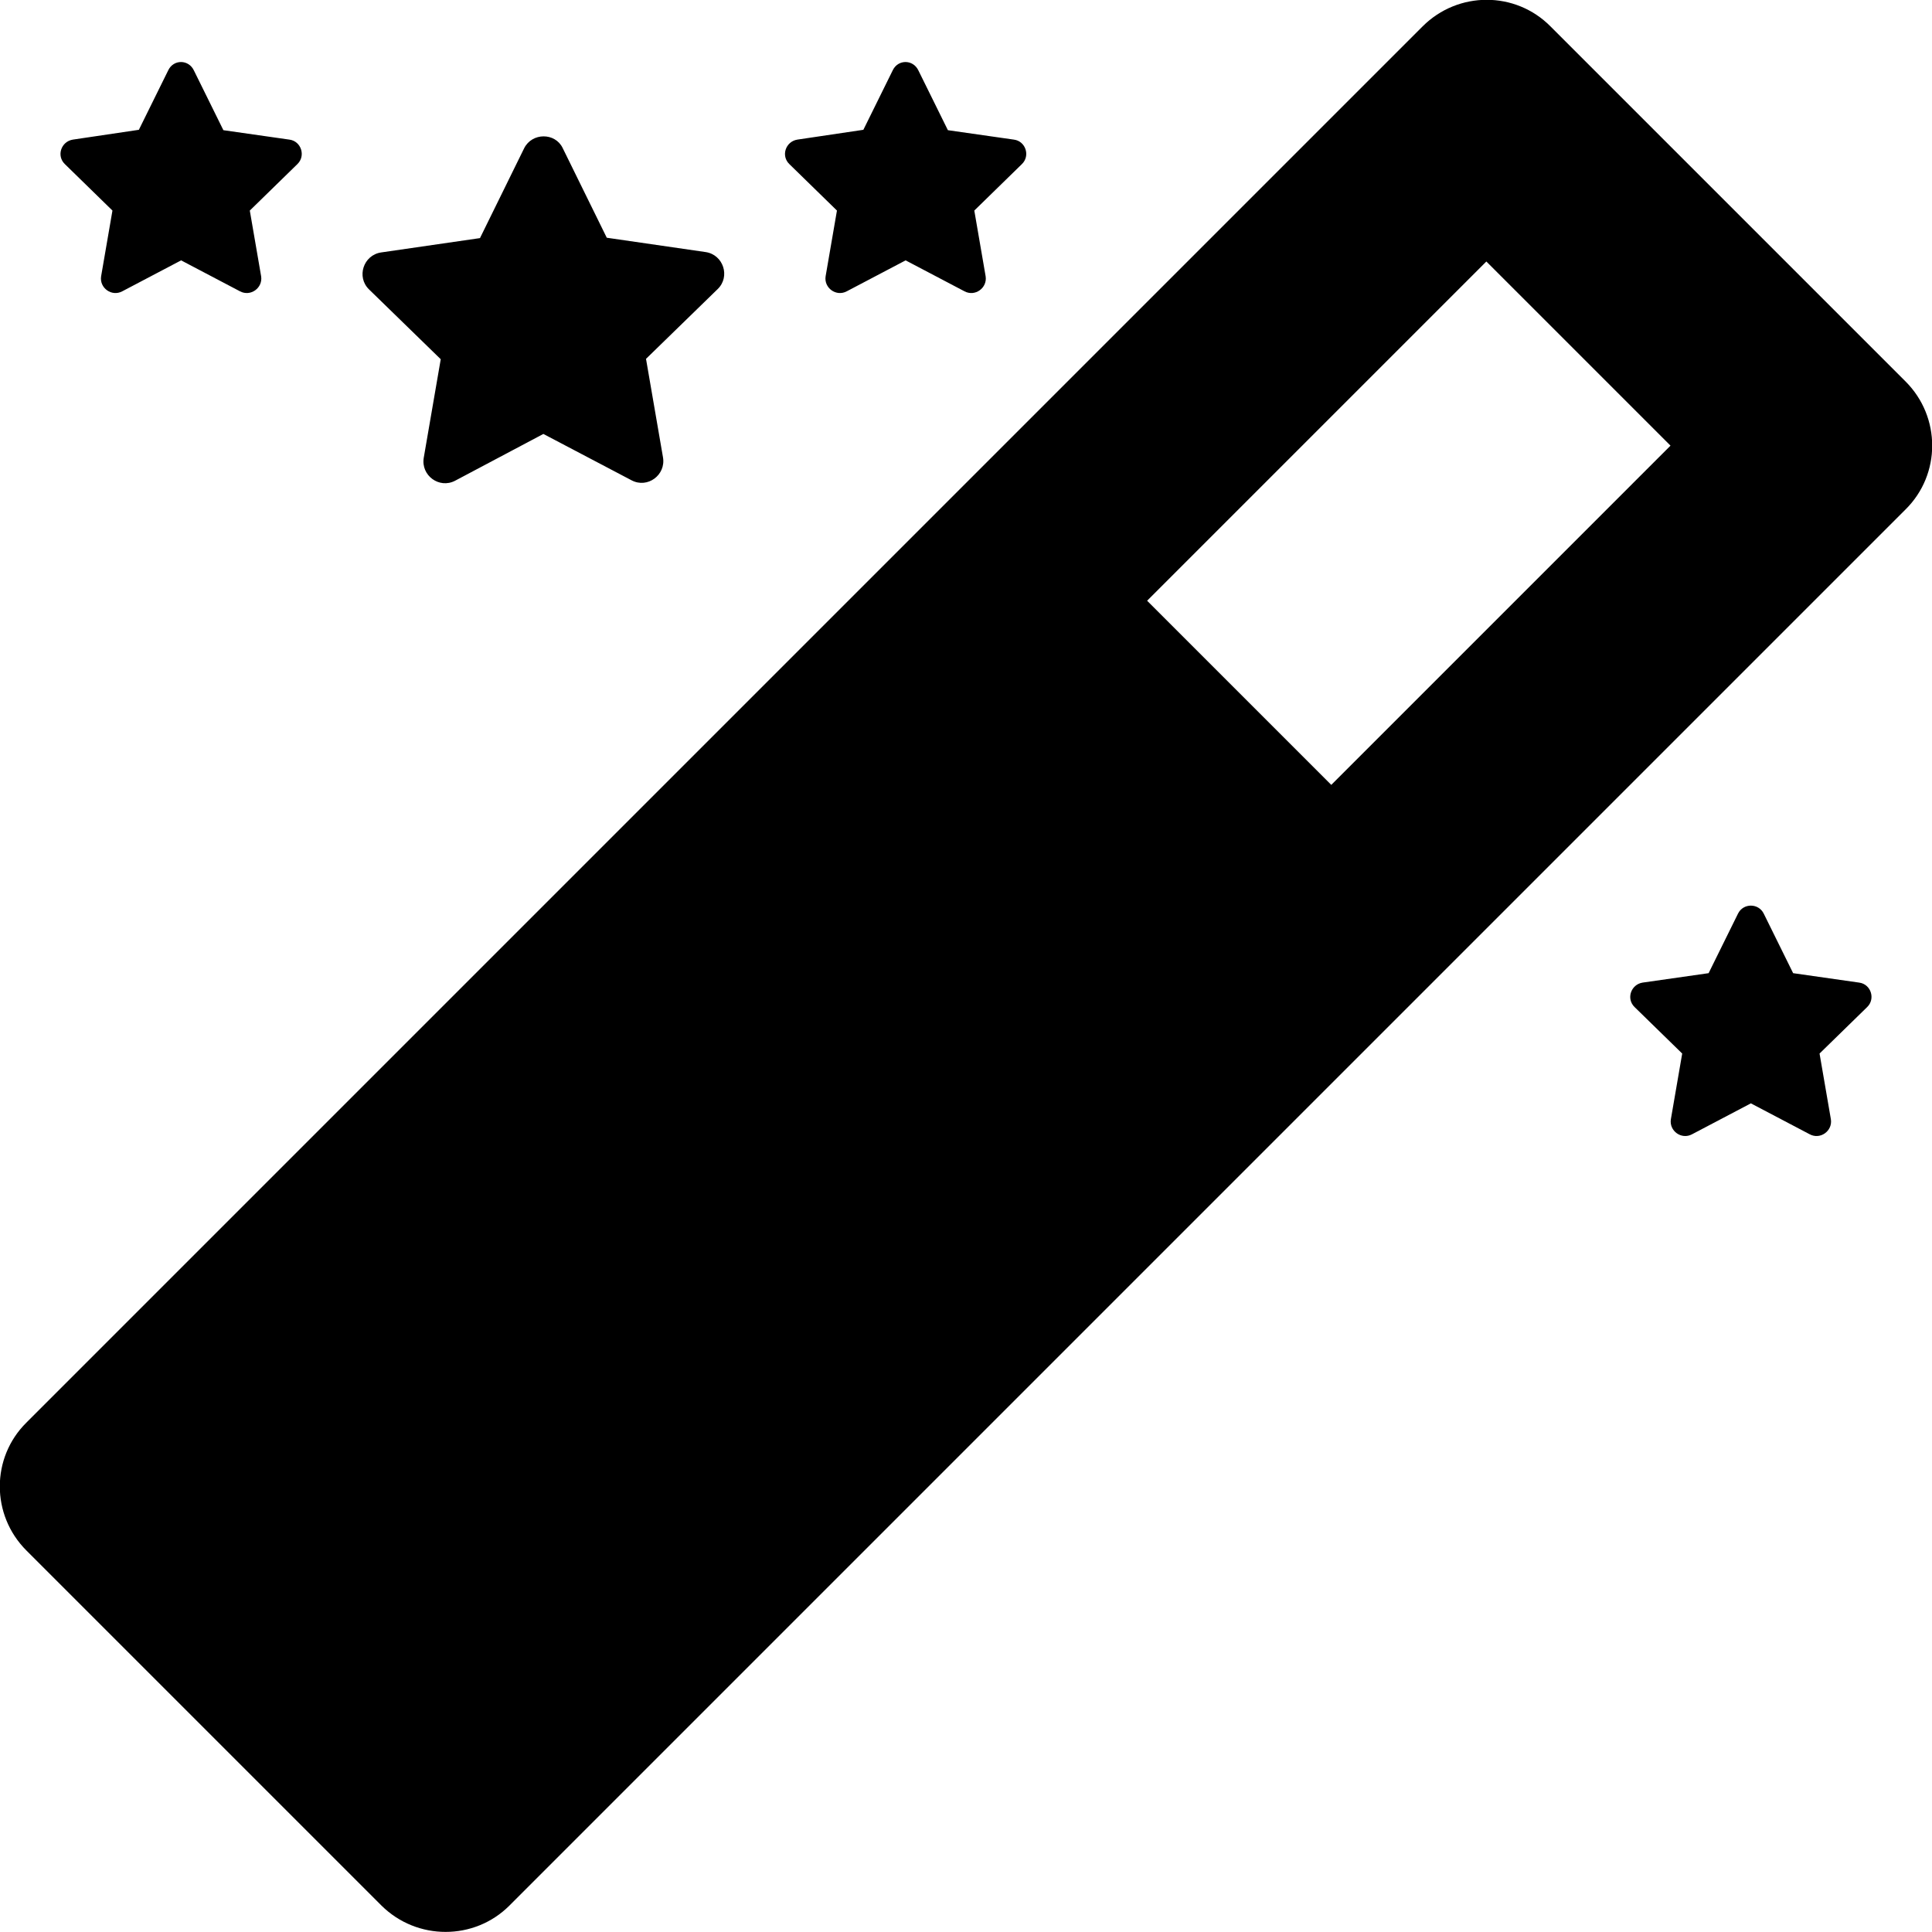
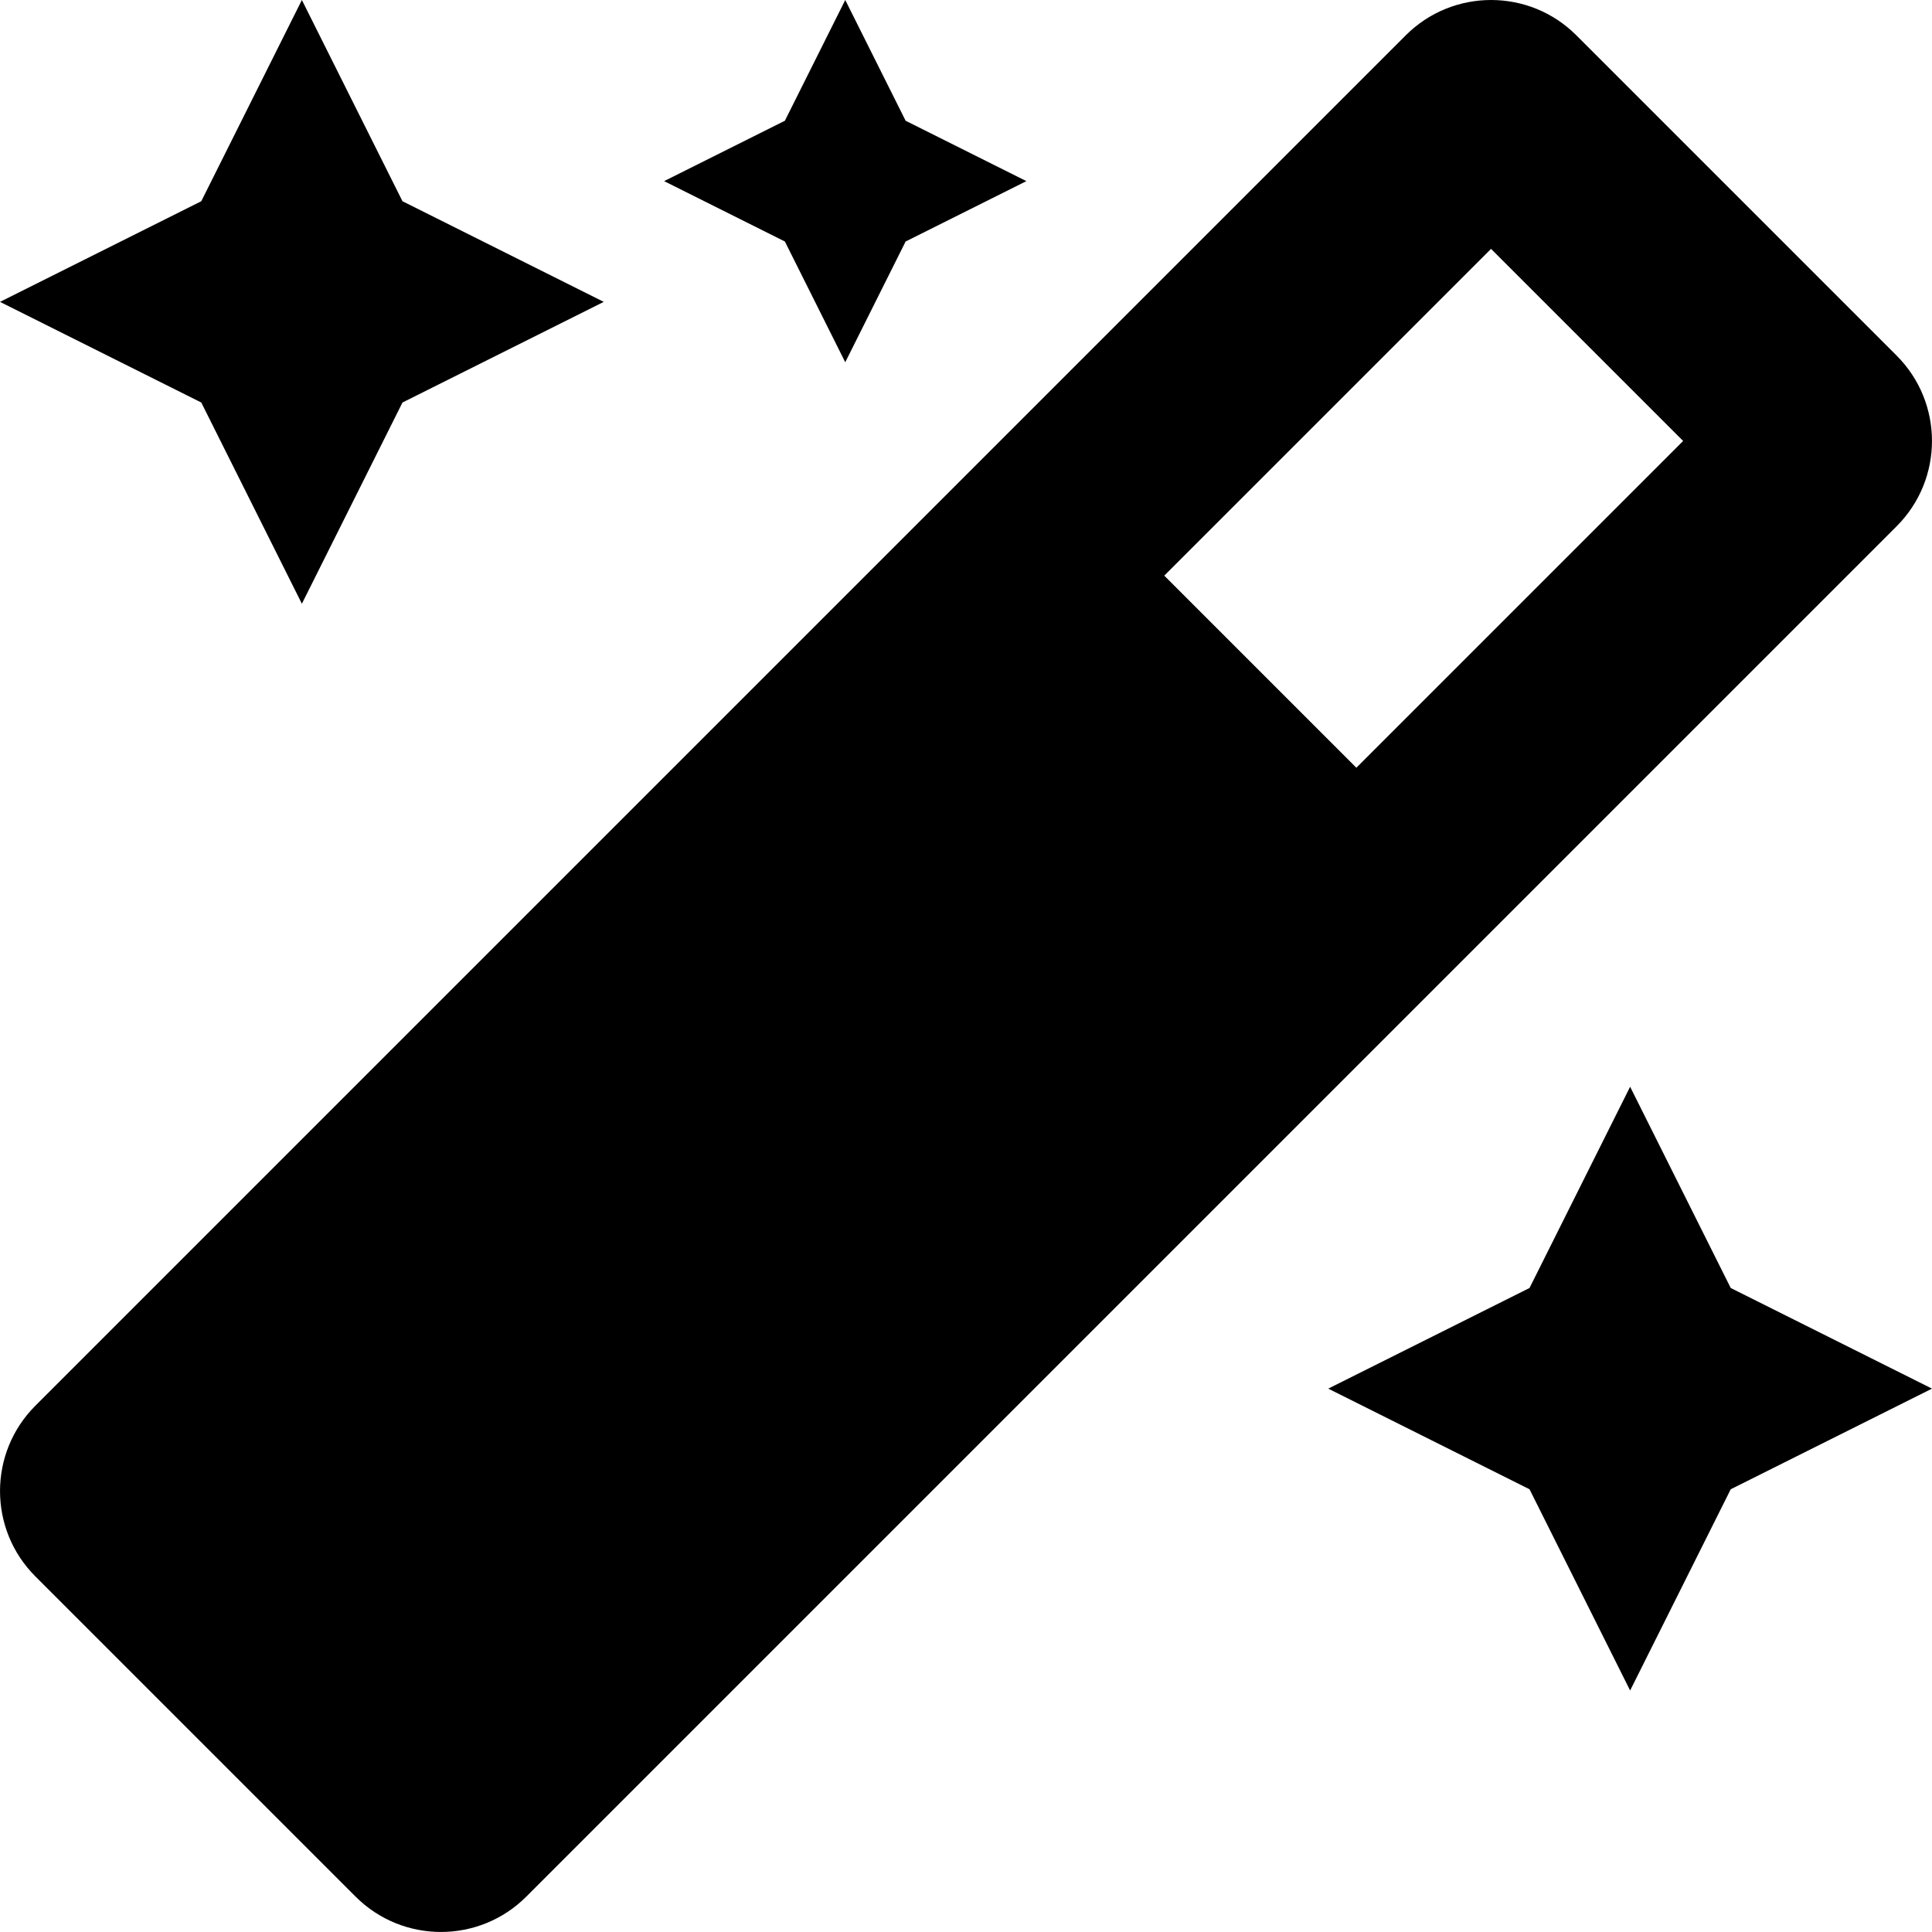
<svg xmlns="http://www.w3.org/2000/svg" viewBox="0 0 512 512">
-   <path d="M101.1 505L7 410.9c-9.4-9.4-9.4-24.6 0-33.9L377 7c9.4-9.4 24.6-9.4 33.9 0l94.1 94.1c9.4 9.4 9.4 24.6 0 33.9L135 505c-9.3 9.3-24.5 9.3-33.9 0zM304 159.2l48.8 48.8 89.9-89.9-48.8-48.8-89.9 89.9zM138.9 39.3l-11.7 23.8-26.2 3.8c-4.7.7-6.6 6.5-3.2 9.8l19 18.5-4.5 26.1c-.8 4.7 4.1 8.3 8.3 6.1L144 115l23.4 12.3c4.2 2.2 9.1-1.4 8.3-6.1l-4.5-26.1 19-18.5c3.4-3.3 1.5-9.1-3.2-9.8L160.8 63l-11.7-23.8c-2-4.1-8.1-4.1-10.2.1zm97.7-20.7l-7.8 15.8-17.5 2.6c-3.1.5-4.4 4.3-2.1 6.5l12.6 12.3-3 17.4c-.5 3.1 2.8 5.5 5.6 4L240 69l15.6 8.2c2.8 1.5 6.1-.9 5.6-4l-3-17.4 12.6-12.3c2.3-2.2 1-6.1-2.1-6.5l-17.5-2.5-7.8-15.8c-1.4-3-5.4-3-6.8-.1zm-192 0l-7.8 15.8L19.3 37c-3.1.5-4.4 4.3-2.1 6.5l12.6 12.3-3 17.4c-.5 3.1 2.8 5.5 5.6 4L48 69l15.6 8.2c2.8 1.5 6.1-.9 5.6-4l-3-17.4 12.6-12.3c2.3-2.2 1-6.1-2.1-6.5l-17.5-2.5-7.8-15.8c-1.4-3-5.4-3-6.8-.1zm416 223.5l-7.8 15.8-17.5 2.5c-3.1.5-4.4 4.3-2.1 6.5l12.6 12.3-3 17.4c-.5 3.1 2.8 5.5 5.6 4l15.6-8.2 15.6 8.2c2.8 1.5 6.1-.9 5.6-4l-3-17.4 12.6-12.3c2.3-2.2 1-6.1-2.1-6.5l-17.5-2.5-7.8-15.8c-1.4-2.8-5.4-2.8-6.8 0z" />
+   <path d="M224 96l16-32 32-16-32-16-16-32-16 32-32 16 32 16 16 32zM80 160l26.66-53.33L160 80l-53.34-26.67L80 0 53.34 53.33 0 80l53.34 26.67L80 160zm352 128l-26.66 53.33L352 368l53.34 26.67L432 448l26.66-53.33L512 368l-53.34-26.67L432 288zm70.62-193.77L417.77 9.38C411.53 3.12 403.34 0 395.15 0c-8.19 0-16.38 3.12-22.63 9.38L9.38 372.52c-12.5 12.5-12.5 32.76 0 45.25l84.85 84.85c6.25 6.25 14.44 9.37 22.62 9.37 8.19 0 16.38-3.12 22.63-9.37l363.14-363.15c12.5-12.48 12.5-32.75 0-45.24zM359.45 203.46l-50.91-50.91 86.6-86.6 50.91 50.91-86.6 86.6z" />
</svg>
